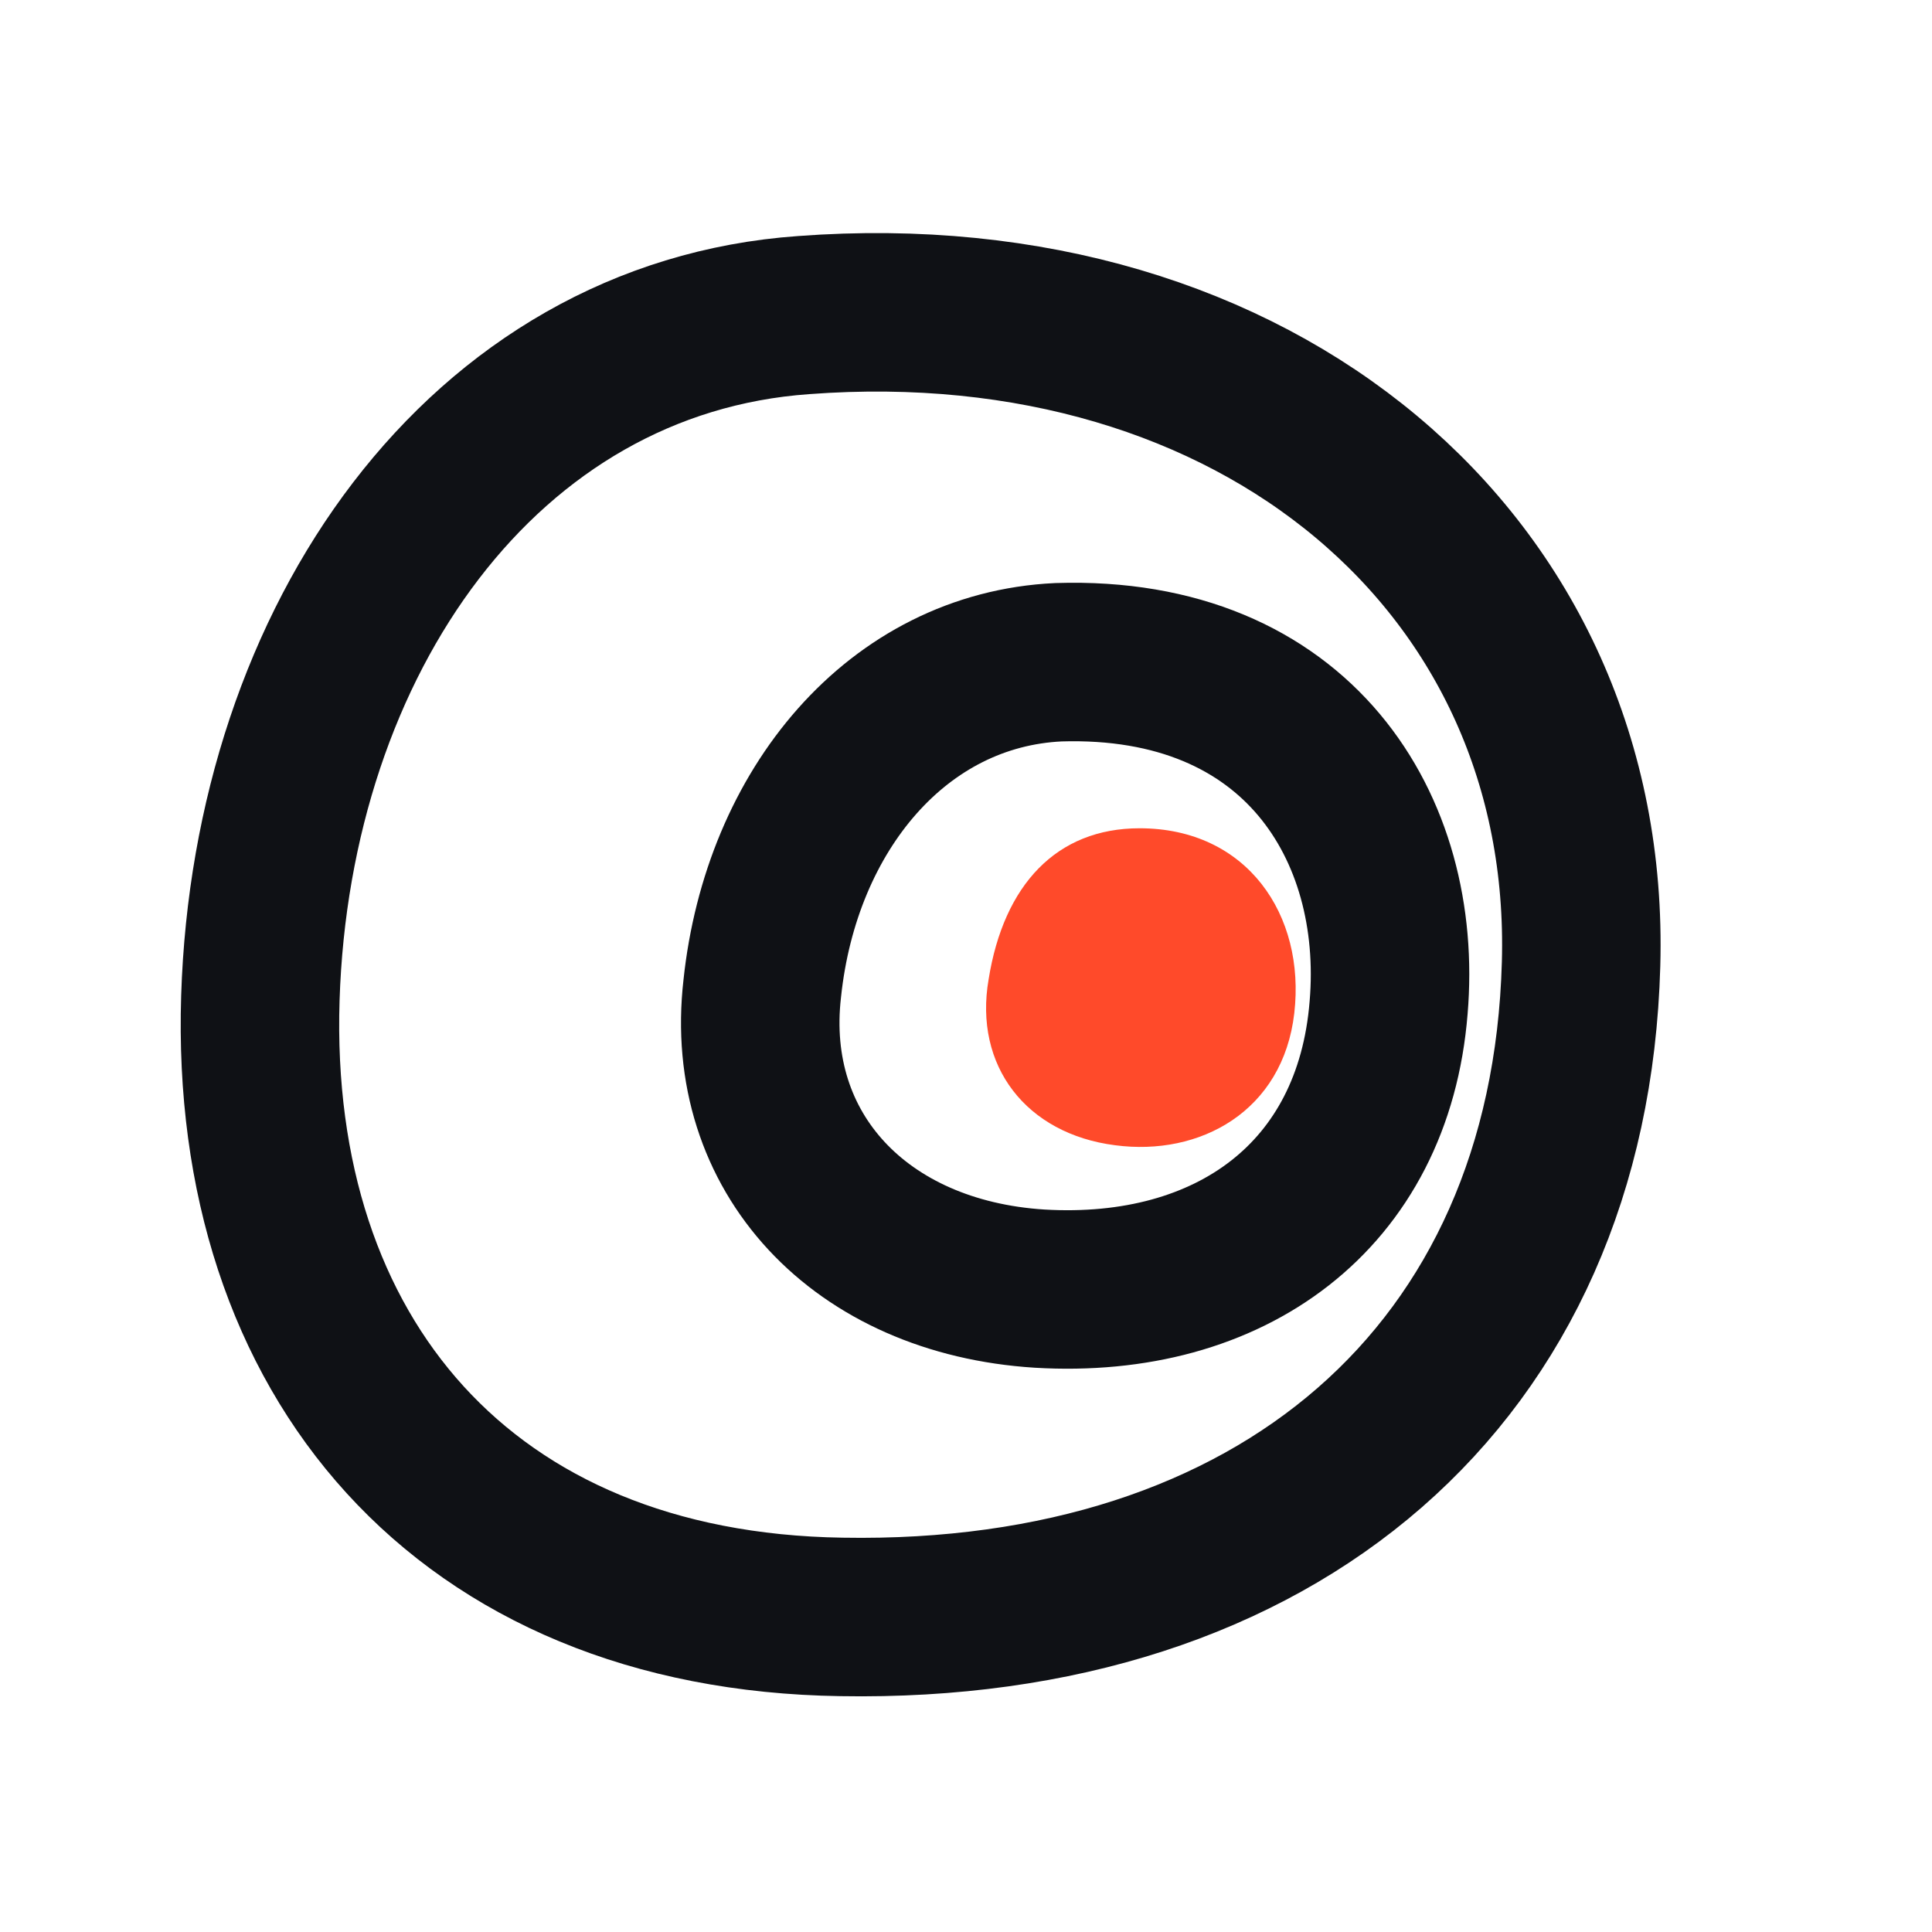
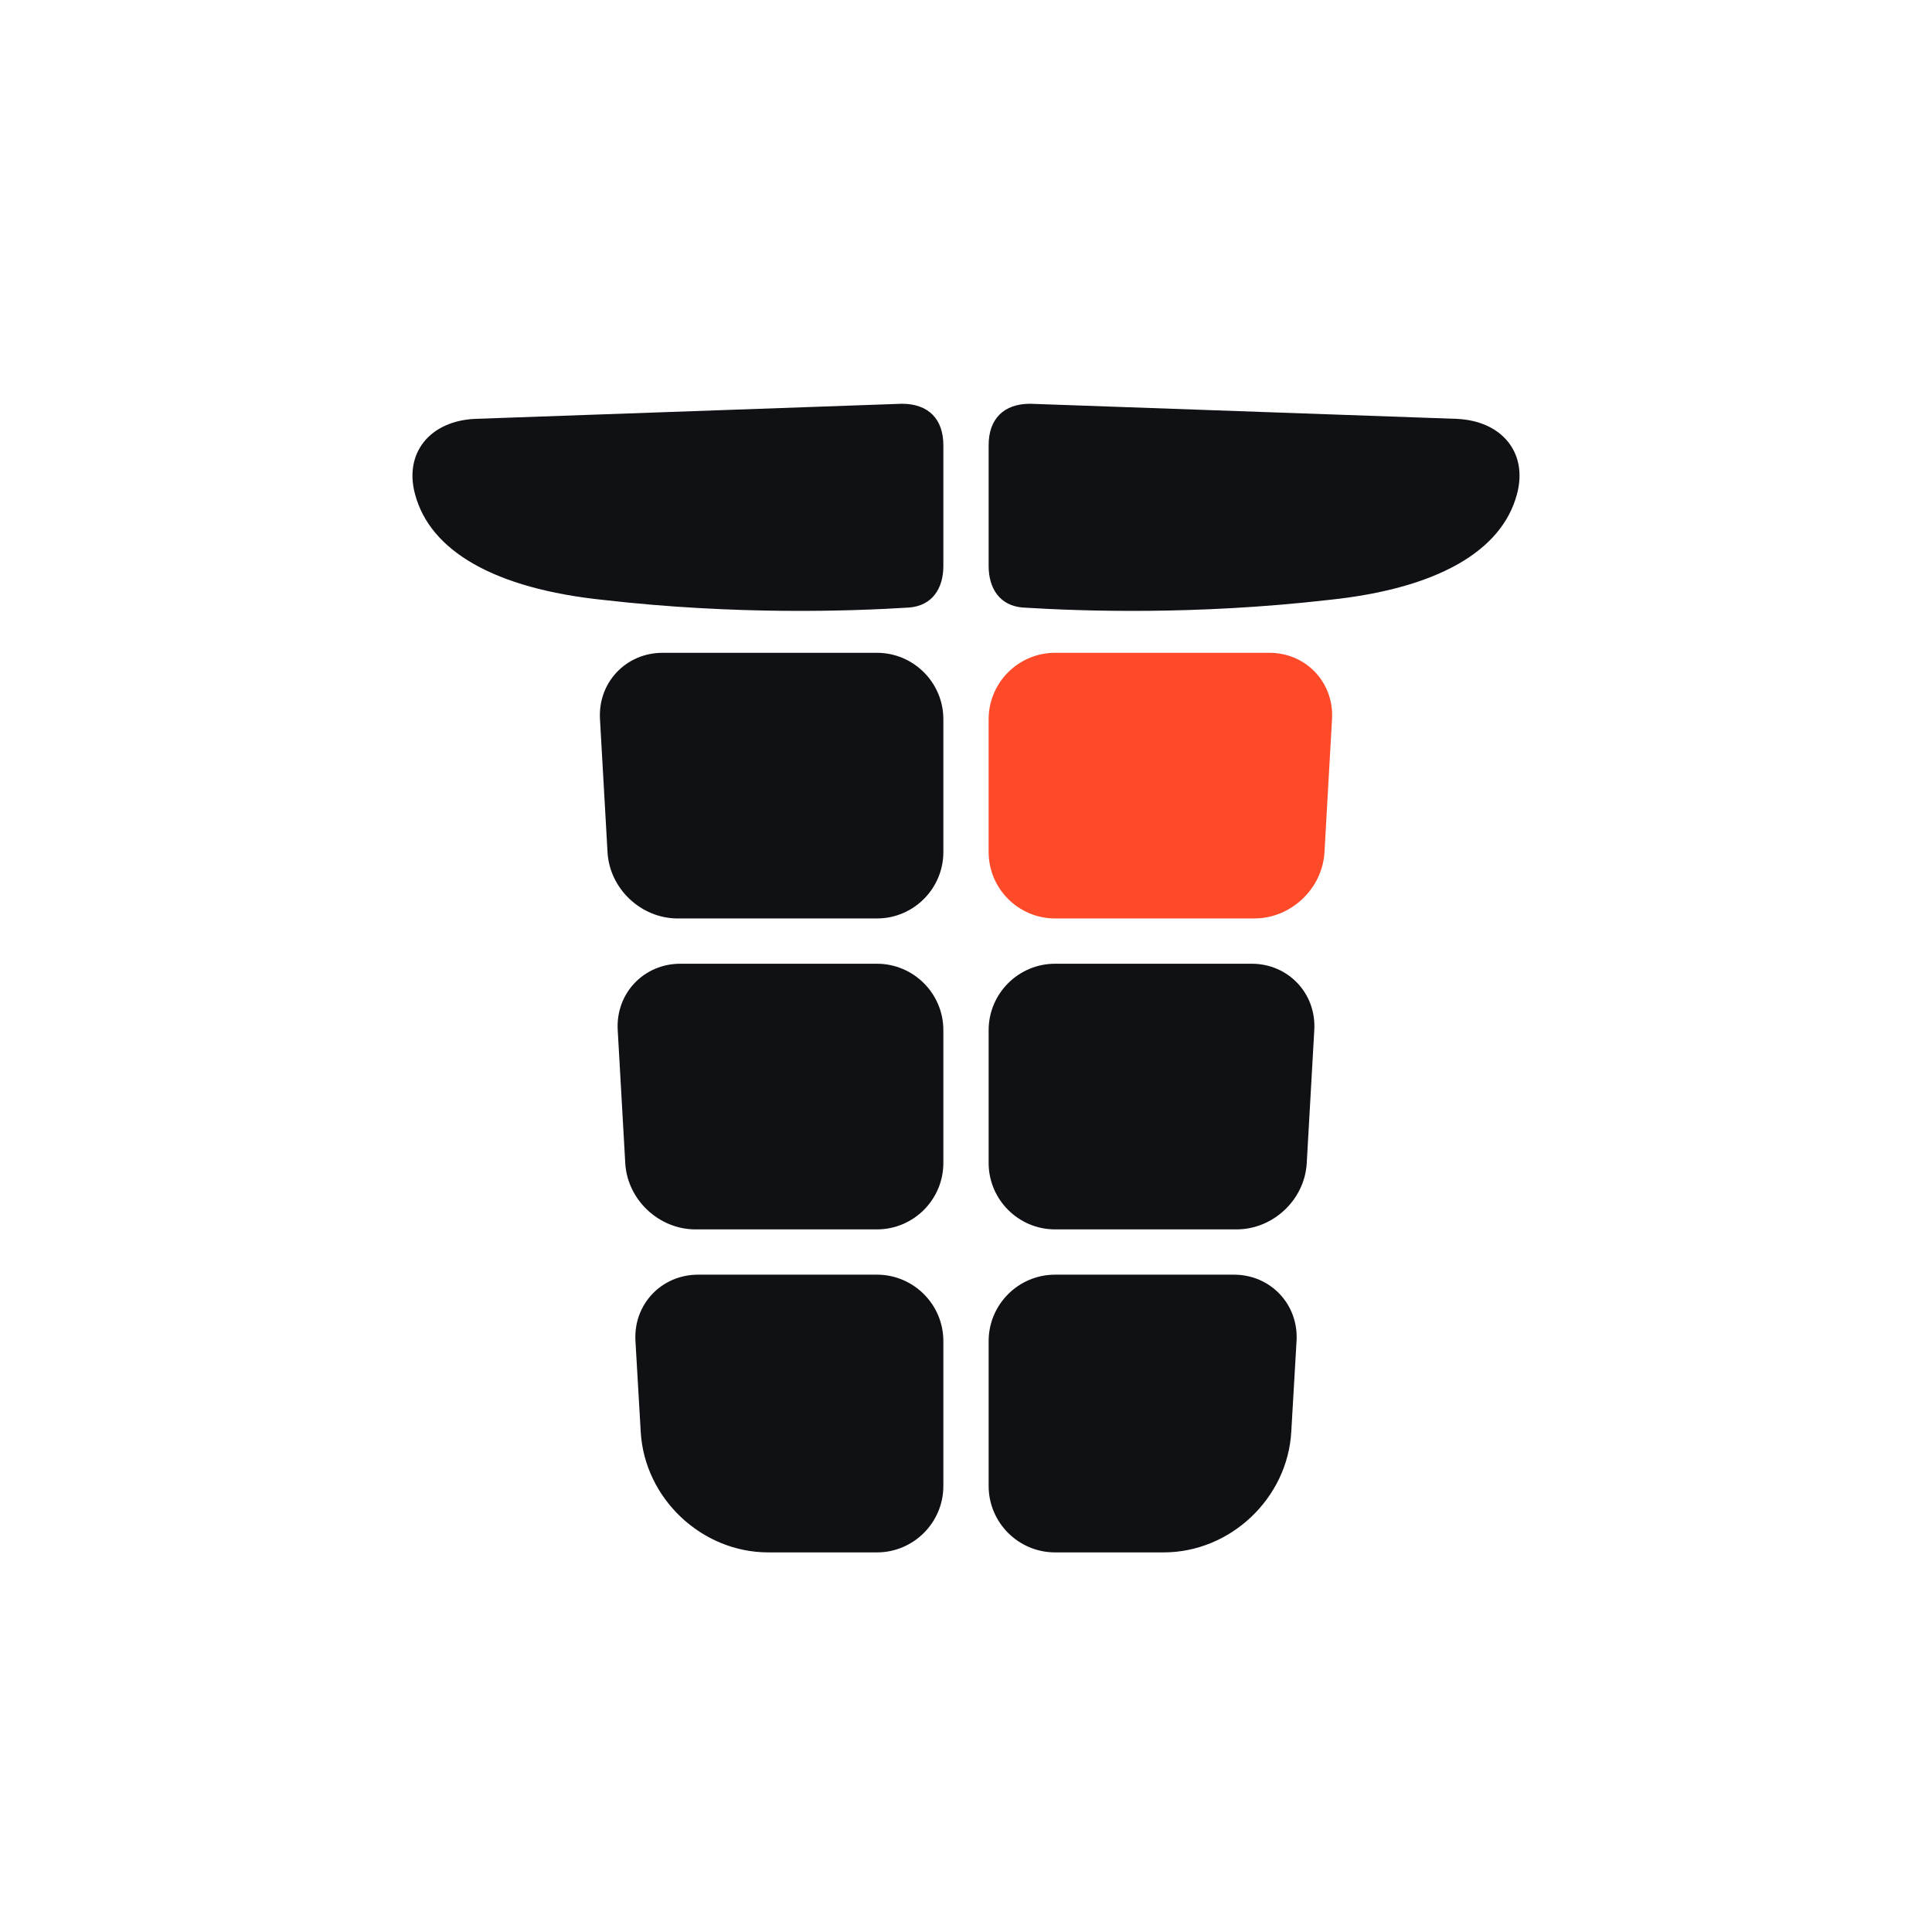
<svg xmlns="http://www.w3.org/2000/svg" viewBox="0 0 1024 1024" width="1024" height="1024">
-   <g transform="translate(-24 -1)">
-     <g fill="none" stroke="#0f1115" stroke-width="84">
-       <path d="M 450 168 C 690 150 868 300 862 512 C 856 730 700 862 470 858 C 270 855 156 720 162 530 C 168 340 280 180 450 168 Z" />
-       <path d="M 585 352 C 712 348 768 440 760 535 C 752 635 676 690 575 684 C 480 678 418 612 428 525 C 438 430 500 356 585 352 Z" />
-     </g>
-     <path d="M 628 440 C 685 440 716 486 710 538 C 704 590 660 614 615 608 C 568 602 540 566 548 520 C 556 470 584 440 628 440 Z" fill="#ff4a2a" />
-   </g>
+   <path d="M 500.0 236 C 500.0 222 492.0 214 478.0 214 L 252.0 222 C 228.0 223 214.0 240 220.0 262 C 228.0 292 262.0 312 320.0 318 C 390.0 326 450.0 324 482.0 322 C 494.0 321 500.0 312 500.0 300 Z" fill="#0f1115" />
+   <path d="M 524 236 C 524 222 532 214 546 214 L 772 222 C 796 223 810 240 804 262 C 796 292 762 312 704 318 C 634 326 574 324 542 322 C 530 321 524 312 524 300 Z" fill="#0f1115" />
+   <path d="M 500.0 381.2 C 500.0 361.8 484.2 346.0 464.8 346.0 L 351.2 346.0 C 331.8 346.0 316.9 361.7 318.0 381.1 L 322.0 451.7 C 323.1 471.1 339.8 486.8 359.2 486.8 L 464.8 486.8 C 484.2 486.8 500.0 471.0 500.0 451.6 Z" fill="#0f1115" />
+   <path d="M 524.0 451.6 C 524.0 471.0 539.8 486.8 559.2 486.8 L 664.8 486.8 C 684.2 486.8 700.9 471.1 702.0 451.7 L 706.0 381.1 C 707.1 361.7 692.2 346.0 672.8 346.0 L 559.2 346.0 C 539.8 346.0 524.0 361.8 524.0 381.2 Z" fill="#ff4a2a" />
+   <path d="M 500.0 546.0 C 500.0 526.6 484.2 510.8 464.8 510.8 L 360.6 510.8 C 341.2 510.8 326.3 526.5 327.4 545.9 L 331.4 616.5 C 332.5 635.9 349.2 651.6 368.6 651.6 L 464.8 651.6 C 484.2 651.6 500.0 635.8 500.0 616.4 Z" fill="#0f1115" />
+   <path d="M 524.0 616.4 C 524.0 635.8 539.8 651.6 559.2 651.6 L 655.4 651.6 C 674.8 651.6 691.5 635.9 692.6 616.5 L 696.6 545.9 C 697.7 526.5 682.8 510.8 663.4 510.8 L 559.2 510.8 C 539.8 510.8 524.0 526.6 524.0 546.0 Z" fill="#0f1115" />
+   <path d="M 500.0 710.8 C 500.0 691.4 484.2 675.6 464.8 675.6 L 370.0 675.6 C 350.6 675.6 335.7 691.3 336.8 710.7 L 339.6 758.9 C 341.6 794.2 371.9 822.8 407.2 822.8 L 464.8 822.8 C 484.2 822.8 500.0 807.0 500.0 787.6 Z" fill="#0f1115" />
+   <path d="M 524.0 787.6 C 524.0 807.0 539.8 822.8 559.2 822.8 L 616.8 822.8 C 652.1 822.8 682.4 794.2 684.4 758.9 L 687.2 710.7 C 688.3 691.3 673.4 675.6 654.0 675.6 L 559.2 675.6 C 539.8 675.6 524.0 691.4 524.0 710.8 Z" fill="#0f1115" />
</svg>
